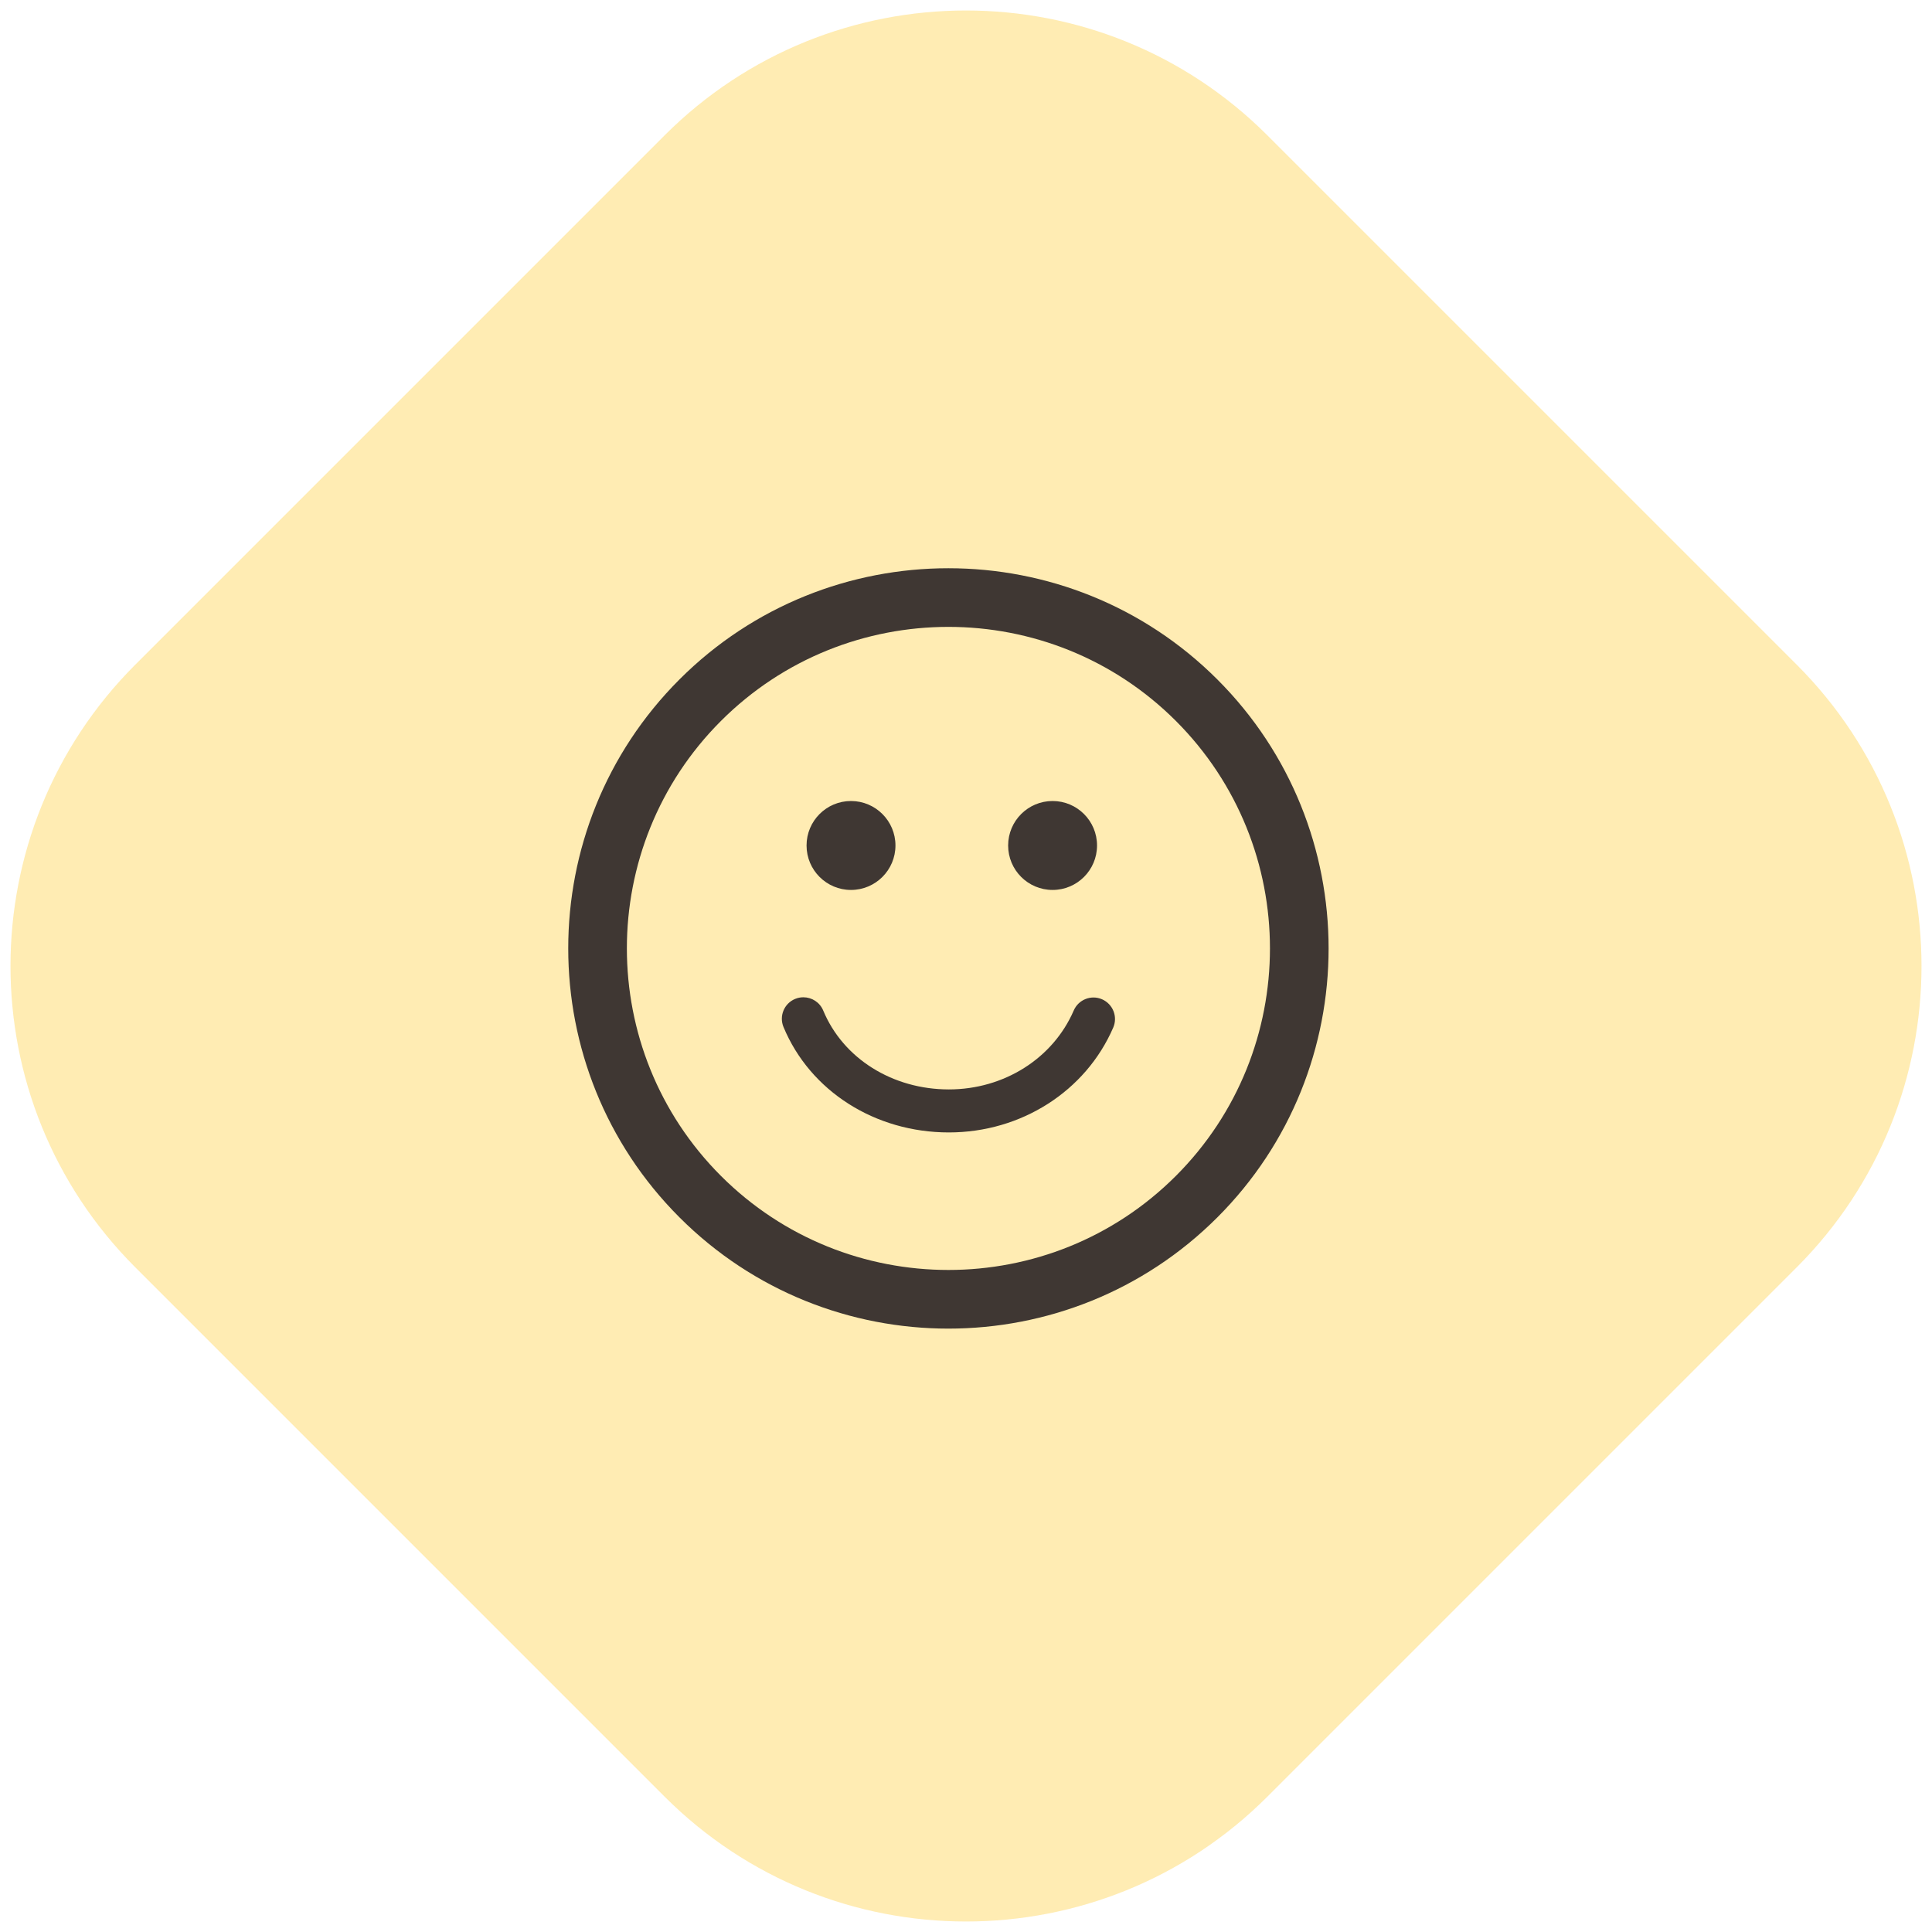
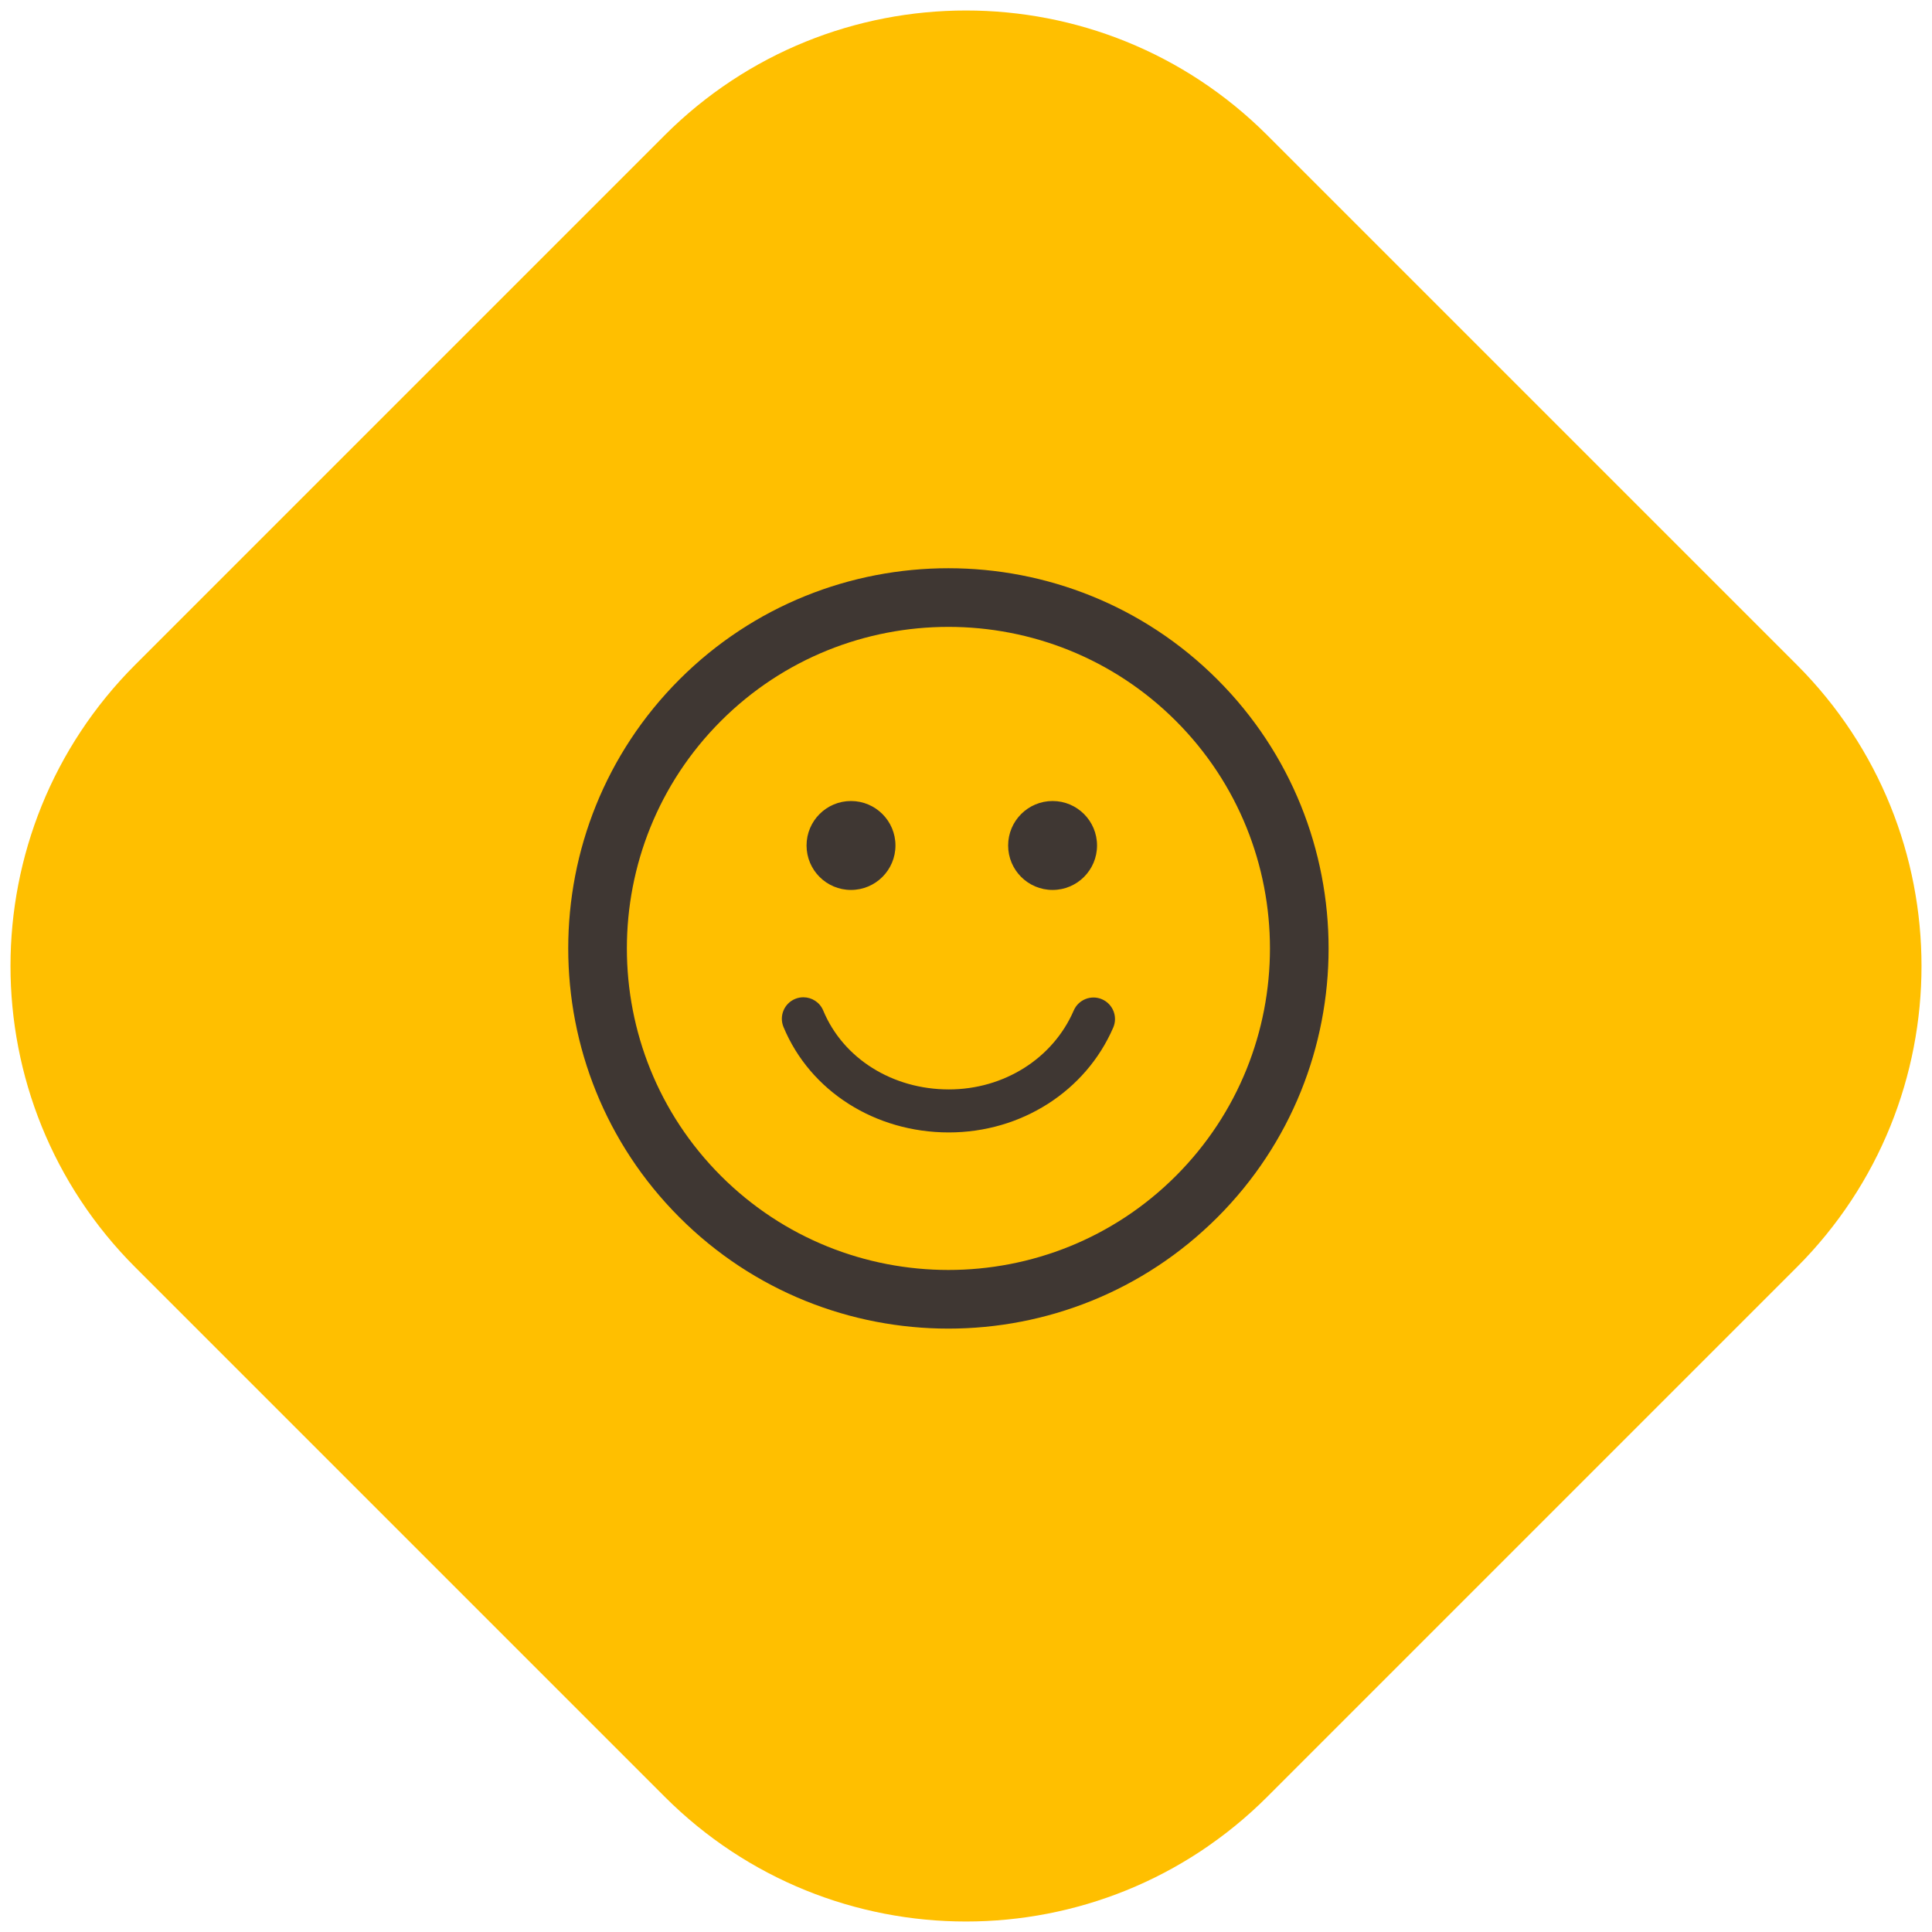
<svg xmlns="http://www.w3.org/2000/svg" width="68px" height="68px" viewBox="0 0 68 68" version="1.1">
  <g id="Page-1" stroke="none" stroke-width="1" fill="none" fill-rule="evenodd">
    <g id="Desktop-HD" transform="translate(-261, -378)">
      <g id="friendly" transform="translate(255, 372)">
-         <path d="M26.826,11.826 L53.174,11.826 C61.458,11.826 68.174,18.542 68.174,26.826 L68.174,53.174 C68.174,61.458 61.458,68.174 53.174,68.174 L26.826,68.174 C18.542,68.174 11.826,61.458 11.826,53.174 L11.826,26.826 C11.826,18.542 18.542,11.826 26.826,11.826 Z" id="Rectangle-Copy-5" fill="#FFBF00" opacity="0.3" transform="translate(40, 40) rotate(-45) translate(-40, -40) " />
+         <path d="M26.826,11.826 L53.174,11.826 C61.458,11.826 68.174,18.542 68.174,26.826 L68.174,53.174 C68.174,61.458 61.458,68.174 53.174,68.174 L26.826,68.174 C18.542,68.174 11.826,61.458 11.826,53.174 L11.826,26.826 C11.826,18.542 18.542,11.826 26.826,11.826 Z" id="Rectangle-Copy-5" fill="#FFBF00" transform="translate(40, 40) rotate(-45) translate(-40, -40) " />
        <g id="002-smiling-emoticon-square-face" transform="translate(26, 26)" fill="#3F3733" fill-rule="nonzero">
          <path d="M22.848,3.916 C17.628,-1.305 9.134,-1.305 3.915,3.914 C-1.305,9.134 -1.305,17.628 3.916,22.848 C9.134,28.068 17.628,28.068 22.848,22.847 C28.067,17.628 28.067,9.135 22.848,3.916 Z M21.387,21.388 C16.973,25.802 9.79,25.802 5.375,21.388 C0.96,16.973 0.96,9.789 5.375,5.375 C9.79,0.961 16.972,0.96 21.388,5.375 C25.802,9.79 25.802,16.973 21.387,21.388 Z M8.388,9.758 C8.388,8.894 9.088,8.193 9.952,8.193 C10.816,8.193 11.517,8.894 11.517,9.758 C11.517,10.623 10.816,11.323 9.952,11.323 C9.088,11.323 8.388,10.623 8.388,9.758 Z M15.483,9.758 C15.483,8.894 16.184,8.193 17.048,8.193 C17.912,8.193 18.612,8.894 18.612,9.758 C18.612,10.623 17.912,11.323 17.048,11.323 C16.184,11.323 15.483,10.623 15.483,9.758 Z M19.182,16.167 C18.212,18.409 15.941,19.858 13.397,19.858 C10.797,19.858 8.513,18.402 7.577,16.148 C7.416,15.762 7.599,15.319 7.985,15.159 C8.08,15.119 8.179,15.101 8.276,15.101 C8.572,15.101 8.854,15.276 8.975,15.568 C9.676,17.255 11.411,18.344 13.397,18.344 C15.337,18.344 17.062,17.254 17.792,15.566 C17.958,15.182 18.404,15.005 18.787,15.171 C19.171,15.338 19.348,15.783 19.182,16.167 Z" id="Shape" />
        </g>
      </g>
    </g>
  </g>
</svg>
